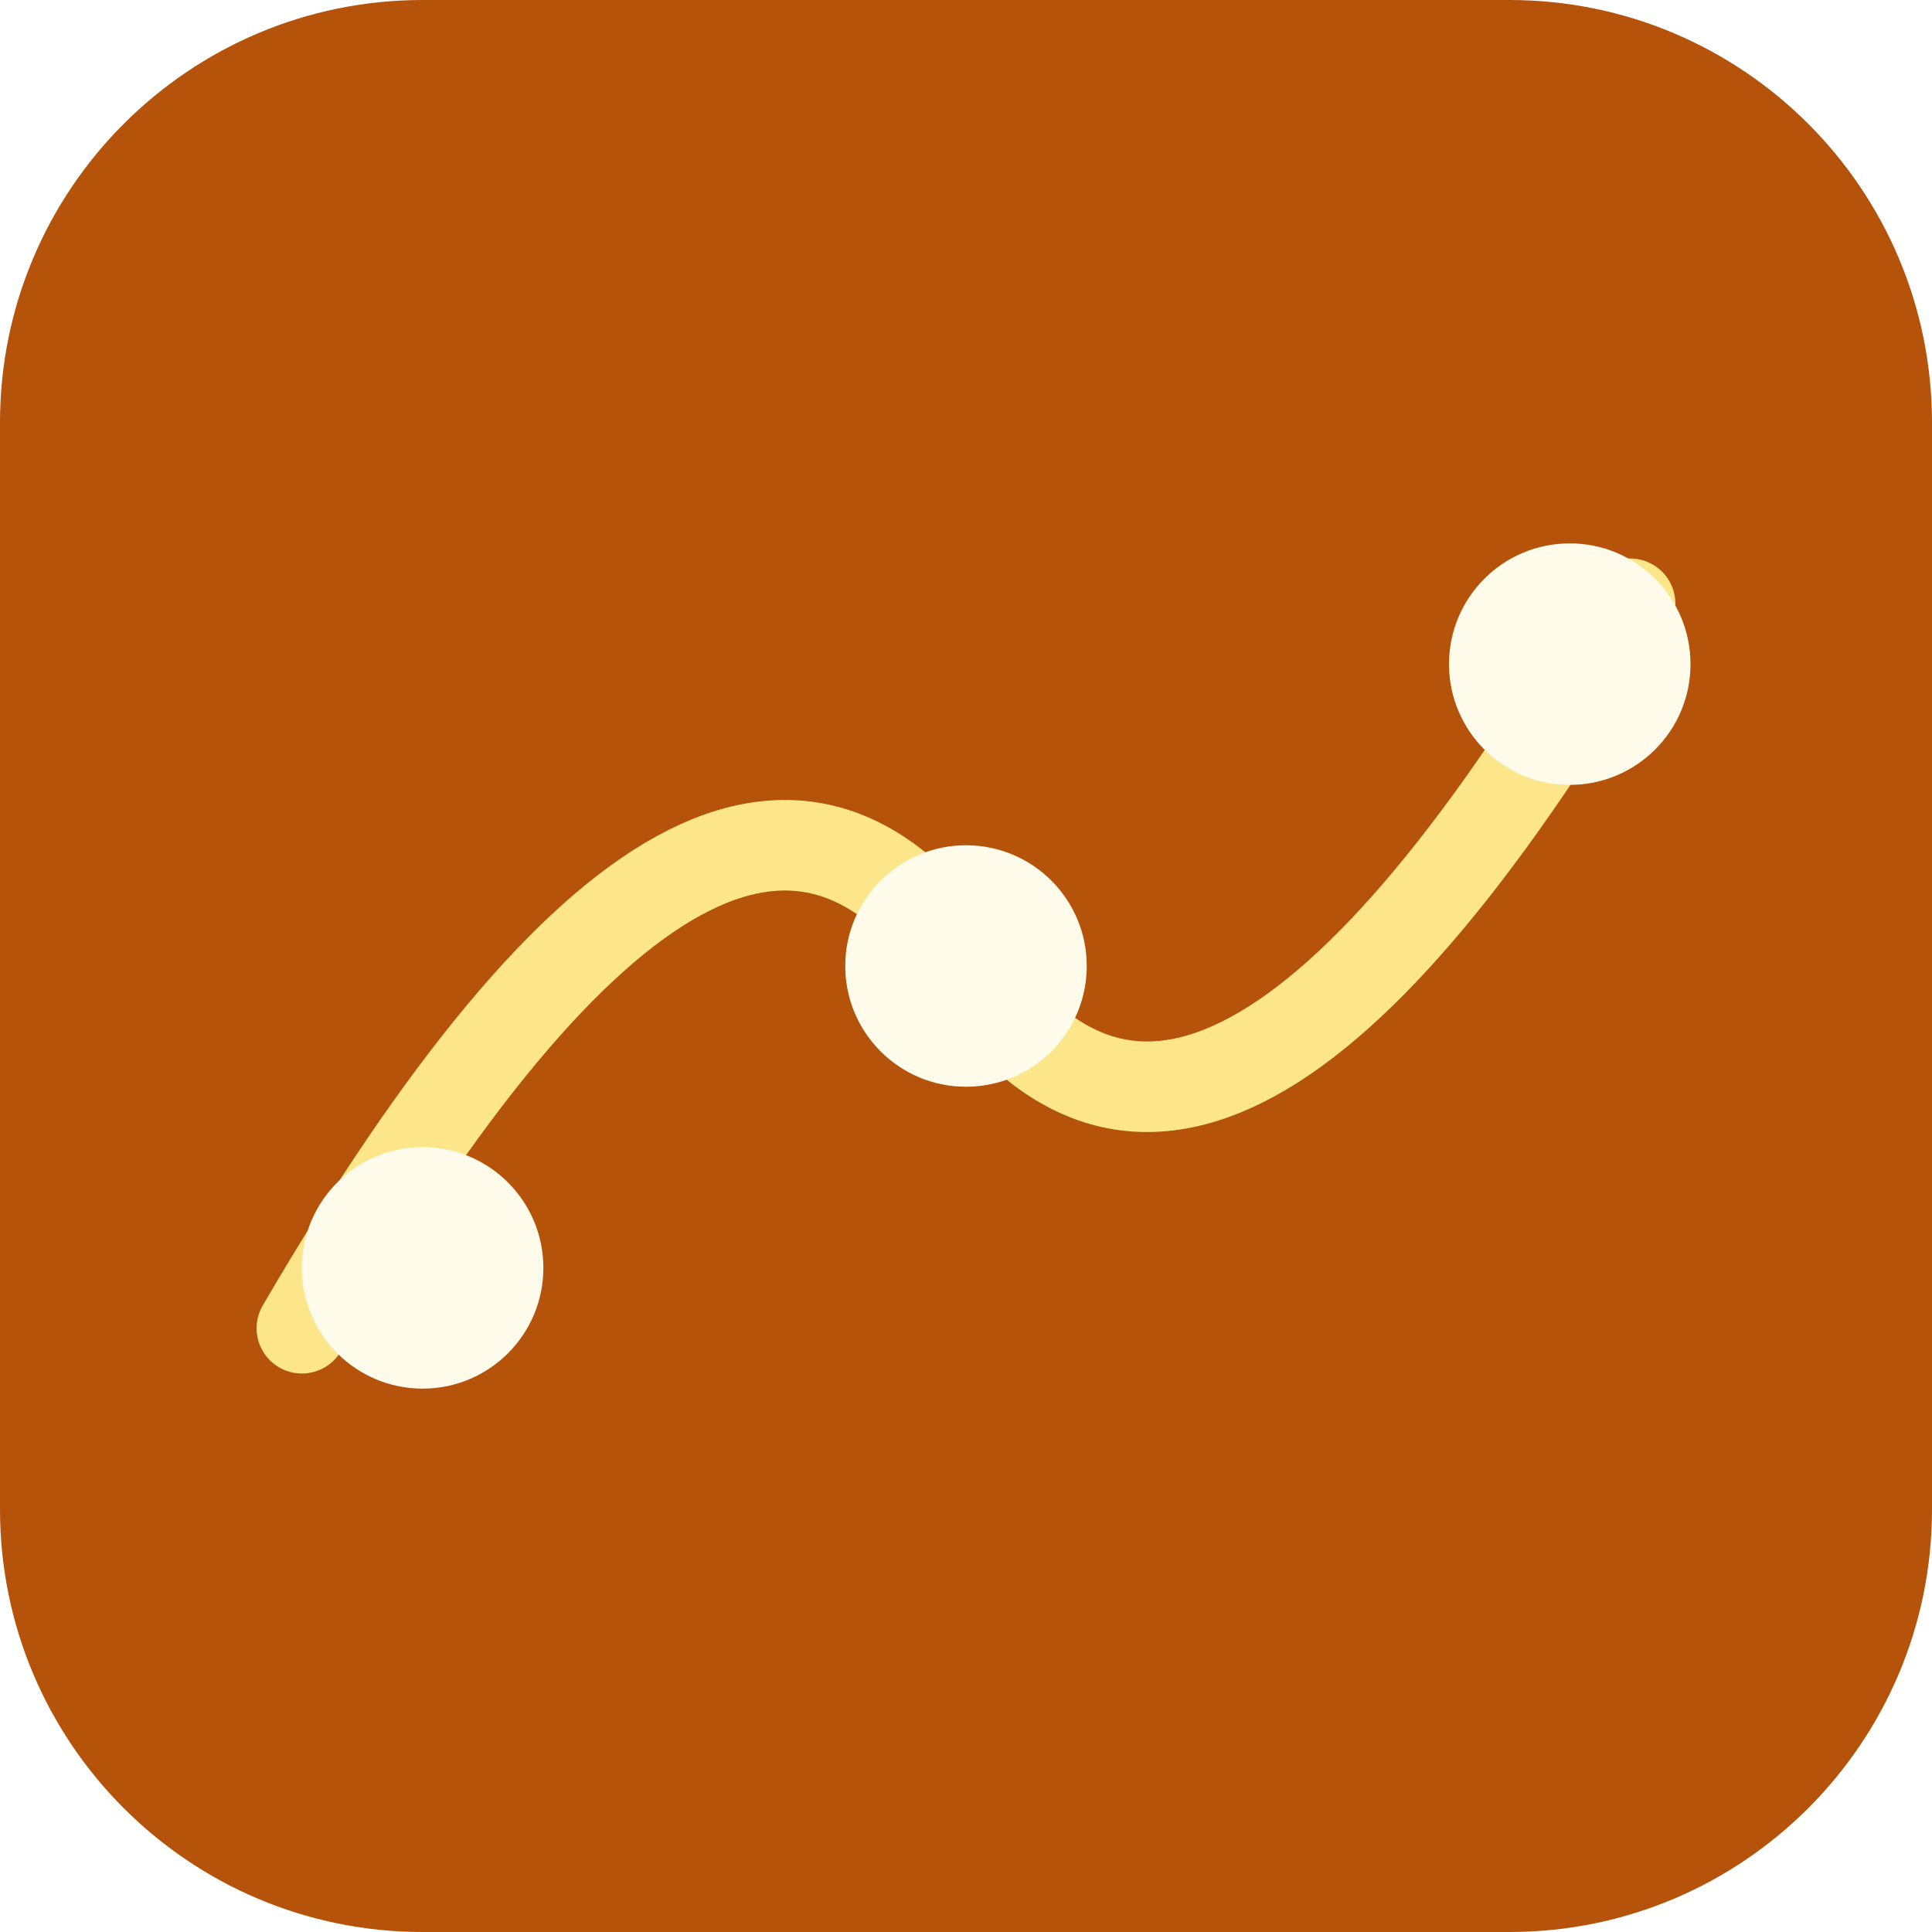
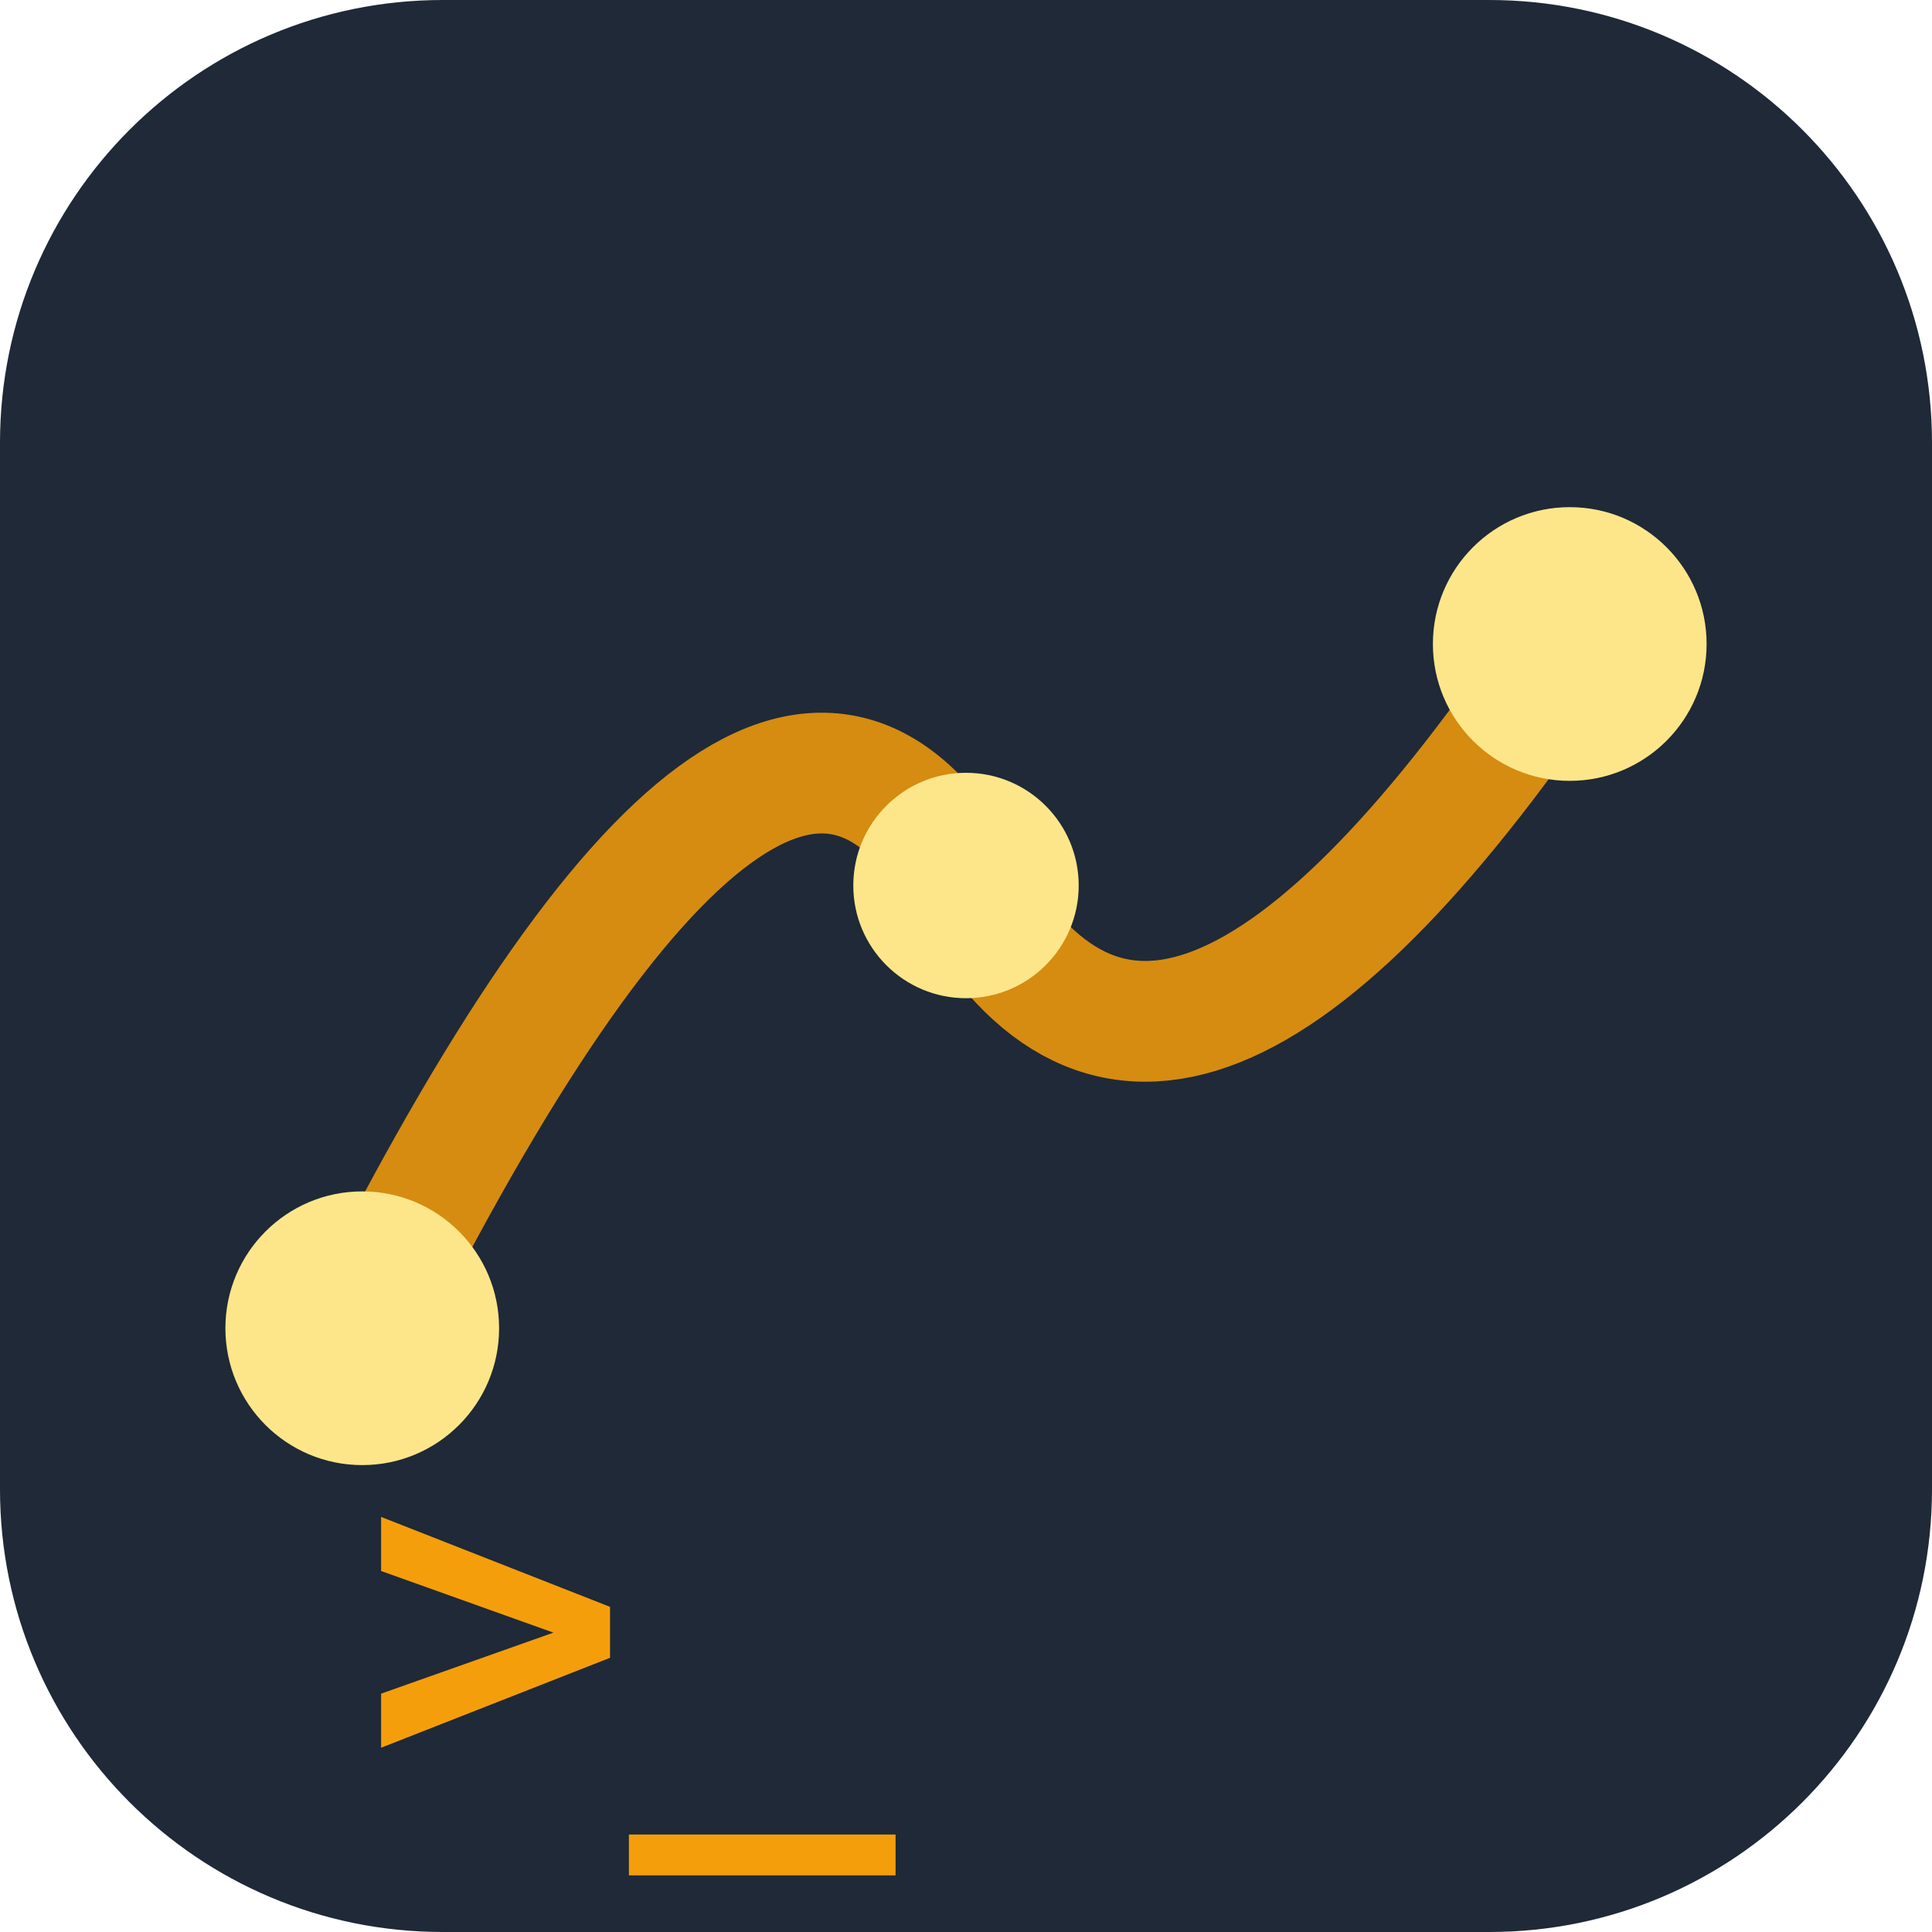
- <svg xmlns="http://www.w3.org/2000/svg" viewBox="0 0 64 64" role="img" aria-label="Vibe Code Tours">
-   <rect width="64" height="64" rx="14" fill="#b45309" />
-   <path d="M10 44 Q24 20 32 32 T54 20" fill="none" stroke="#fde68a" stroke-width="3" stroke-linecap="round" />
-   <circle cx="14" cy="42" r="4" fill="#fffbeb" />
-   <circle cx="32" cy="32" r="4" fill="#fffbeb" />
-   <circle cx="52" cy="22" r="4" fill="#fffbeb" />
+ <svg xmlns="http://www.w3.org/2000/svg" viewBox="0 0 48 48" role="img" aria-label="Vibe Code Tours">
+   <rect width="48" height="48" rx="11" fill="#1f2937" />
+   <path d="M9 33 Q19 13 24 22 T39 16" fill="none" stroke="#f59e0b" stroke-width="3" stroke-linecap="round" opacity="0.85" />
+   <circle cx="9" cy="33" r="3.4" fill="#fde68a" />
+   <circle cx="24" cy="22" r="2.8" fill="#fde68a" />
+   <circle cx="39" cy="16" r="3.4" fill="#fde68a" />
+   <text x="9" y="44" font-family="ui-monospace, SFMono-Regular, Menlo, monospace" font-size="11" font-weight="700" fill="#f59e0b">&gt;_</text>
</svg>
